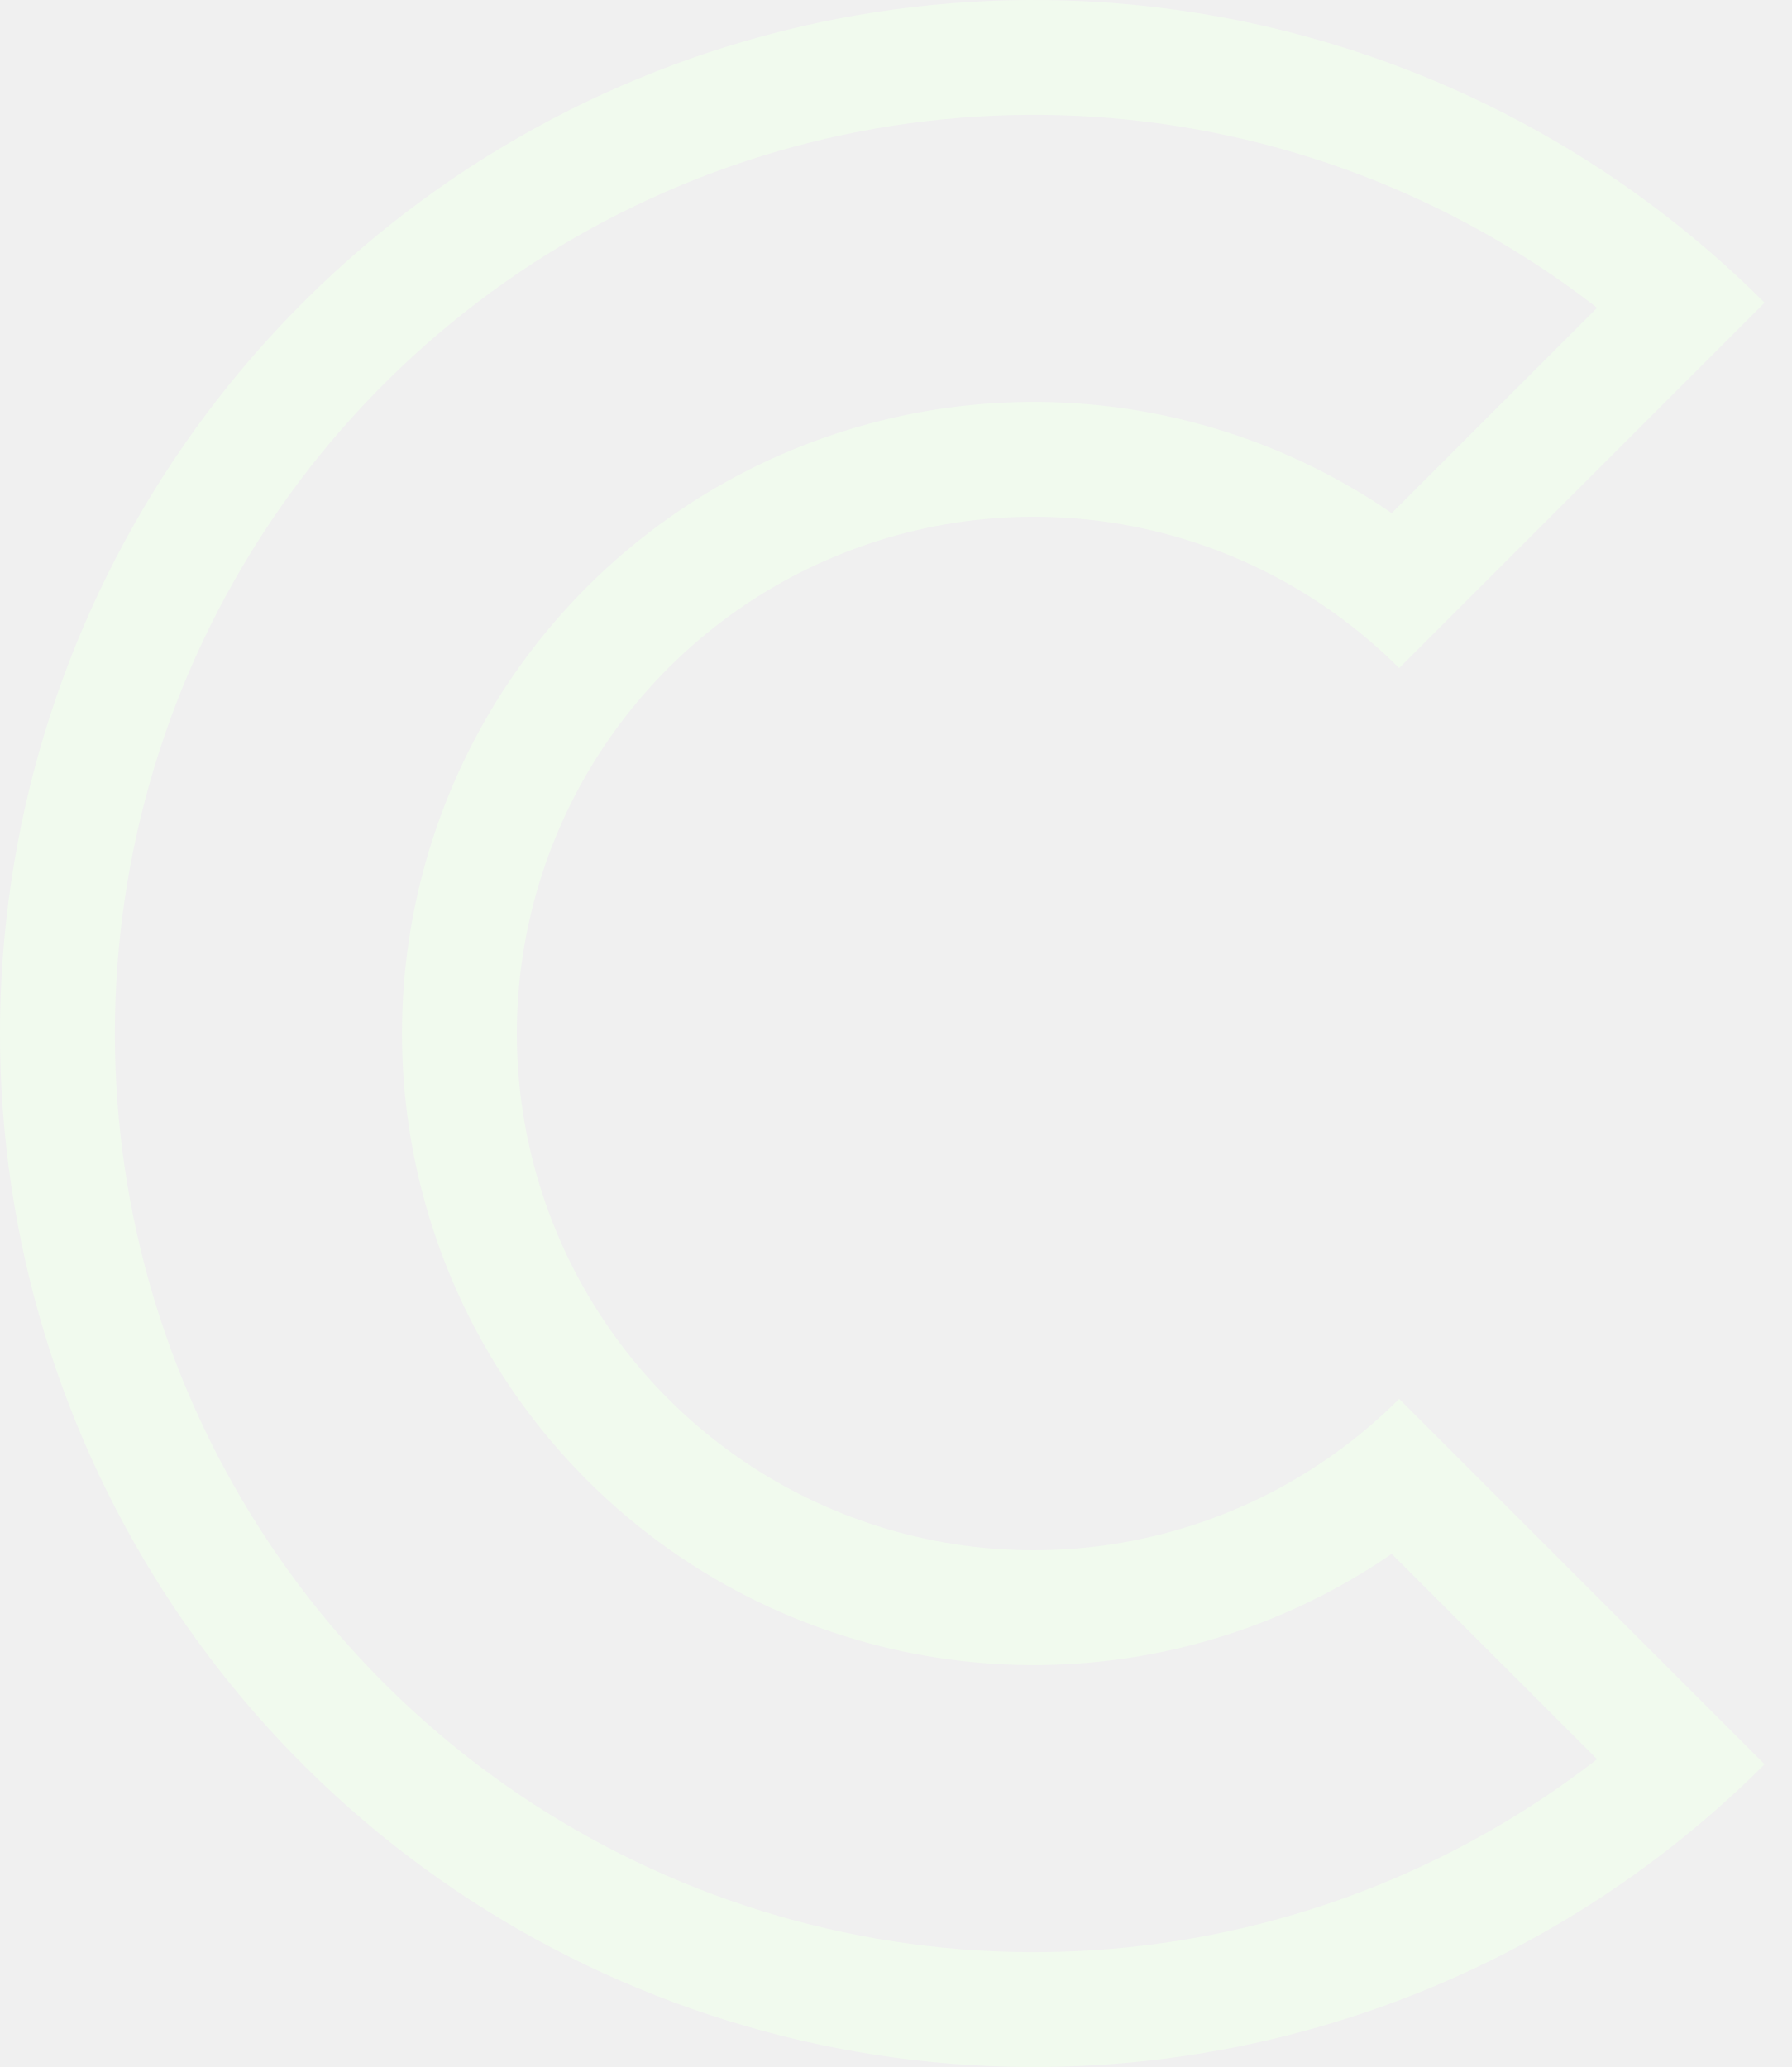
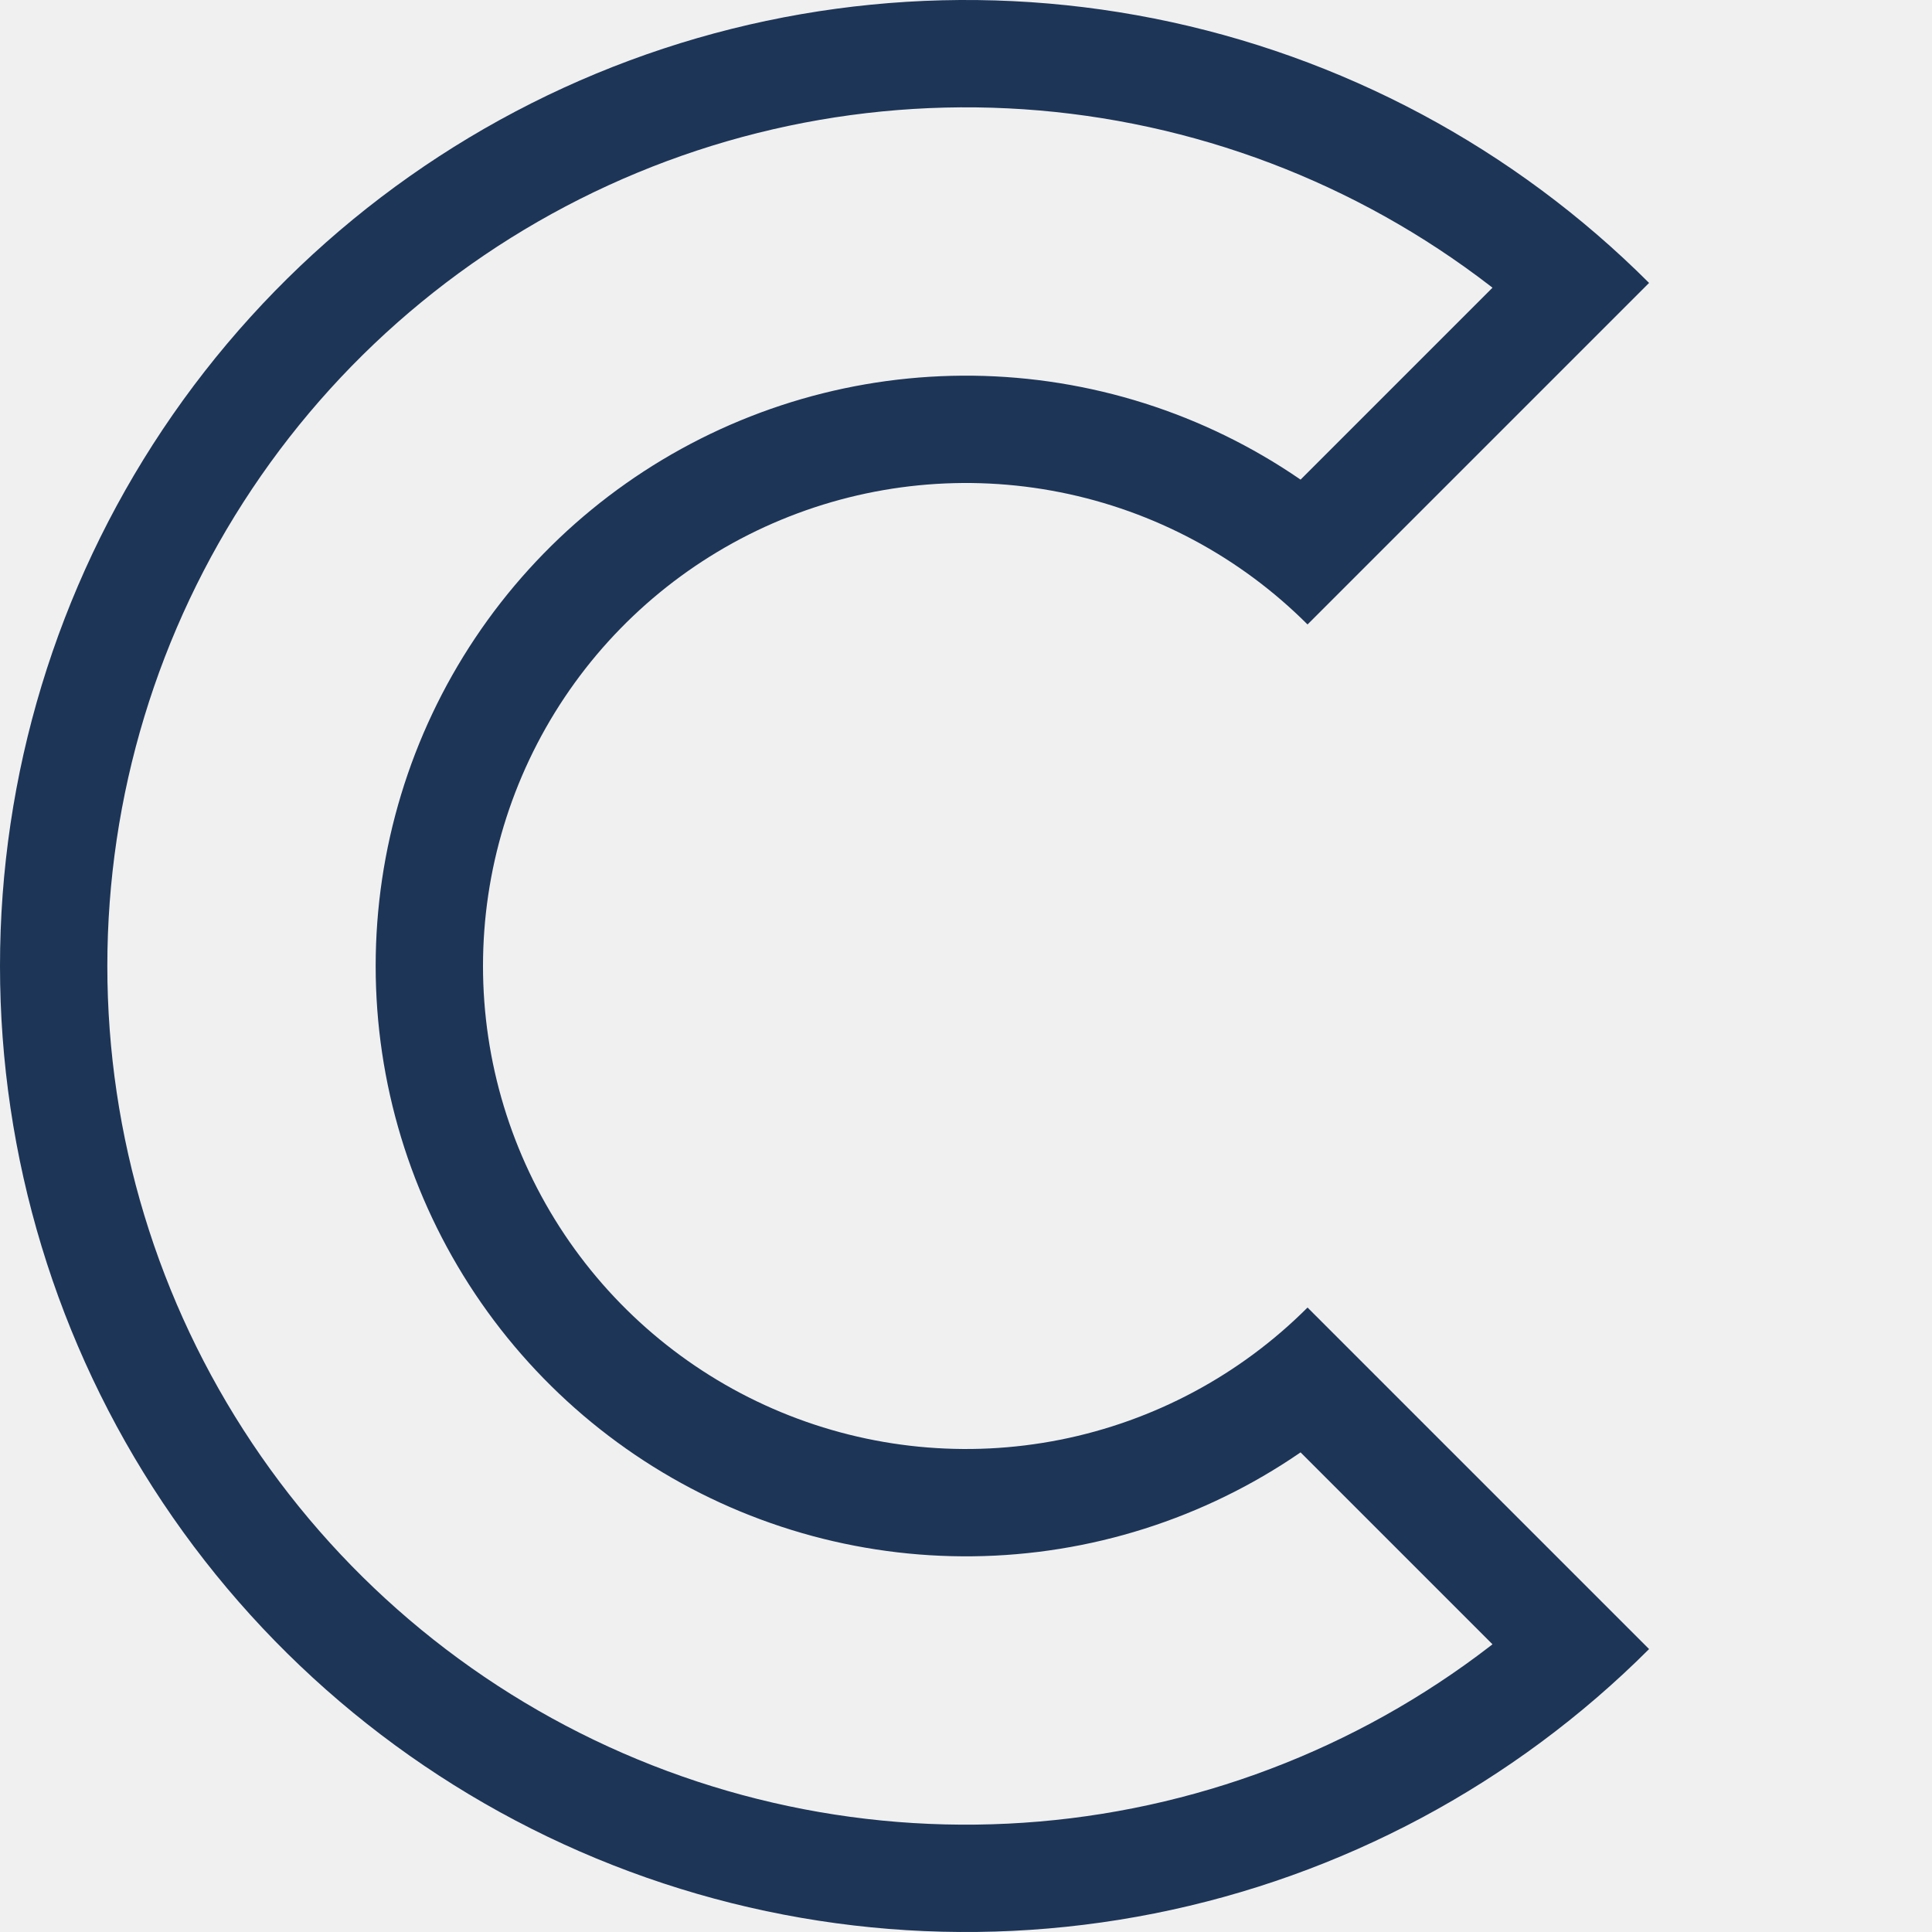
- <svg xmlns="http://www.w3.org/2000/svg" width="52" height="60" viewBox="0 0 52 60" fill="none">
+ <svg xmlns="http://www.w3.org/2000/svg" width="90" height="90" viewBox="0 0 90 90" fill="none">
  <mask id="path-1-inside-1" fill="white">
-     <path d="M51.213 51.213C47.018 55.409 41.672 58.266 35.853 59.424C30.033 60.581 24.001 59.987 18.52 57.716C13.038 55.446 8.352 51.601 5.056 46.667C1.759 41.734 3.65434e-07 35.933 0 30C-3.65434e-07 24.067 1.759 18.266 5.056 13.333C8.352 8.399 13.038 4.554 18.52 2.284C24.001 0.013 30.033 -0.581 35.853 0.576C41.672 1.734 47.018 4.591 51.213 8.787L40.607 19.393C38.509 17.296 35.836 15.867 32.926 15.288C30.017 14.709 27.001 15.007 24.26 16.142C21.519 17.277 19.176 19.2 17.528 21.666C15.88 24.133 15 27.033 15 30C15 32.967 15.88 35.867 17.528 38.334C19.176 40.8 21.519 42.723 24.26 43.858C27.001 44.993 30.017 45.291 32.926 44.712C35.836 44.133 38.509 42.704 40.607 40.607L51.213 51.213Z" />
+     <path d="M76.82 76.82C70.526 83.113 62.508 87.399 53.779 89.135C45.05 90.872 36.002 89.981 27.779 86.575C19.557 83.169 12.528 77.401 7.584 70.001C2.639 62.6 5.4815e-07 53.9 0 45C-5.4815e-07 36.1 2.639 27.4 7.584 19.999C12.528 12.599 19.557 6.831 27.779 3.425C36.002 0.019 45.05 -0.872 53.779 0.865C62.508 2.601 70.526 6.887 76.82 13.18L60.91 29.09C57.763 25.943 53.754 23.8 49.389 22.932C45.025 22.064 40.501 22.51 36.39 24.213C32.278 25.916 28.764 28.8 26.292 32.5C23.82 36.2 22.5 40.55 22.5 45C22.5 49.45 23.82 53.8 26.292 57.5C28.764 61.2 32.278 64.084 36.39 65.787C40.501 67.49 45.025 67.936 49.389 67.068C53.754 66.2 57.763 64.057 60.91 60.91L76.82 76.82Z" />
  </mask>
-   <path d="M51.213 51.213C47.018 55.409 41.672 58.266 35.853 59.424C30.033 60.581 24.001 59.987 18.52 57.716C13.038 55.446 8.352 51.601 5.056 46.667C1.759 41.734 3.65434e-07 35.933 0 30C-3.65434e-07 24.067 1.759 18.266 5.056 13.333C8.352 8.399 13.038 4.554 18.52 2.284C24.001 0.013 30.033 -0.581 35.853 0.576C41.672 1.734 47.018 4.591 51.213 8.787L40.607 19.393C38.509 17.296 35.836 15.867 32.926 15.288C30.017 14.709 27.001 15.007 24.26 16.142C21.519 17.277 19.176 19.2 17.528 21.666C15.88 24.133 15 27.033 15 30C15 32.967 15.88 35.867 17.528 38.334C19.176 40.8 21.519 42.723 24.26 43.858C27.001 44.993 30.017 45.291 32.926 44.712C35.836 44.133 38.509 42.704 40.607 40.607L51.213 51.213Z" stroke="#F1FAEE" stroke-width="6.667" mask="url(#path-1-inside-1)" />
+   <path d="M76.82 76.82C70.526 83.113 62.508 87.399 53.779 89.135C45.05 90.872 36.002 89.981 27.779 86.575C19.557 83.169 12.528 77.401 7.584 70.001C2.639 62.6 5.4815e-07 53.9 0 45C-5.4815e-07 36.1 2.639 27.4 7.584 19.999C12.528 12.599 19.557 6.831 27.779 3.425C36.002 0.019 45.05 -0.872 53.779 0.865C62.508 2.601 70.526 6.887 76.82 13.18L60.91 29.09C57.763 25.943 53.754 23.8 49.389 22.932C45.025 22.064 40.501 22.51 36.39 24.213C32.278 25.916 28.764 28.8 26.292 32.5C23.82 36.2 22.5 40.55 22.5 45C22.5 49.45 23.82 53.8 26.292 57.5C28.764 61.2 32.278 64.084 36.39 65.787C40.501 67.49 45.025 67.936 49.389 67.068C53.754 66.2 57.763 64.057 60.91 60.91L76.82 76.82Z" stroke="#1D3557" stroke-width="10" mask="url(#path-1-inside-1)" />
</svg>
